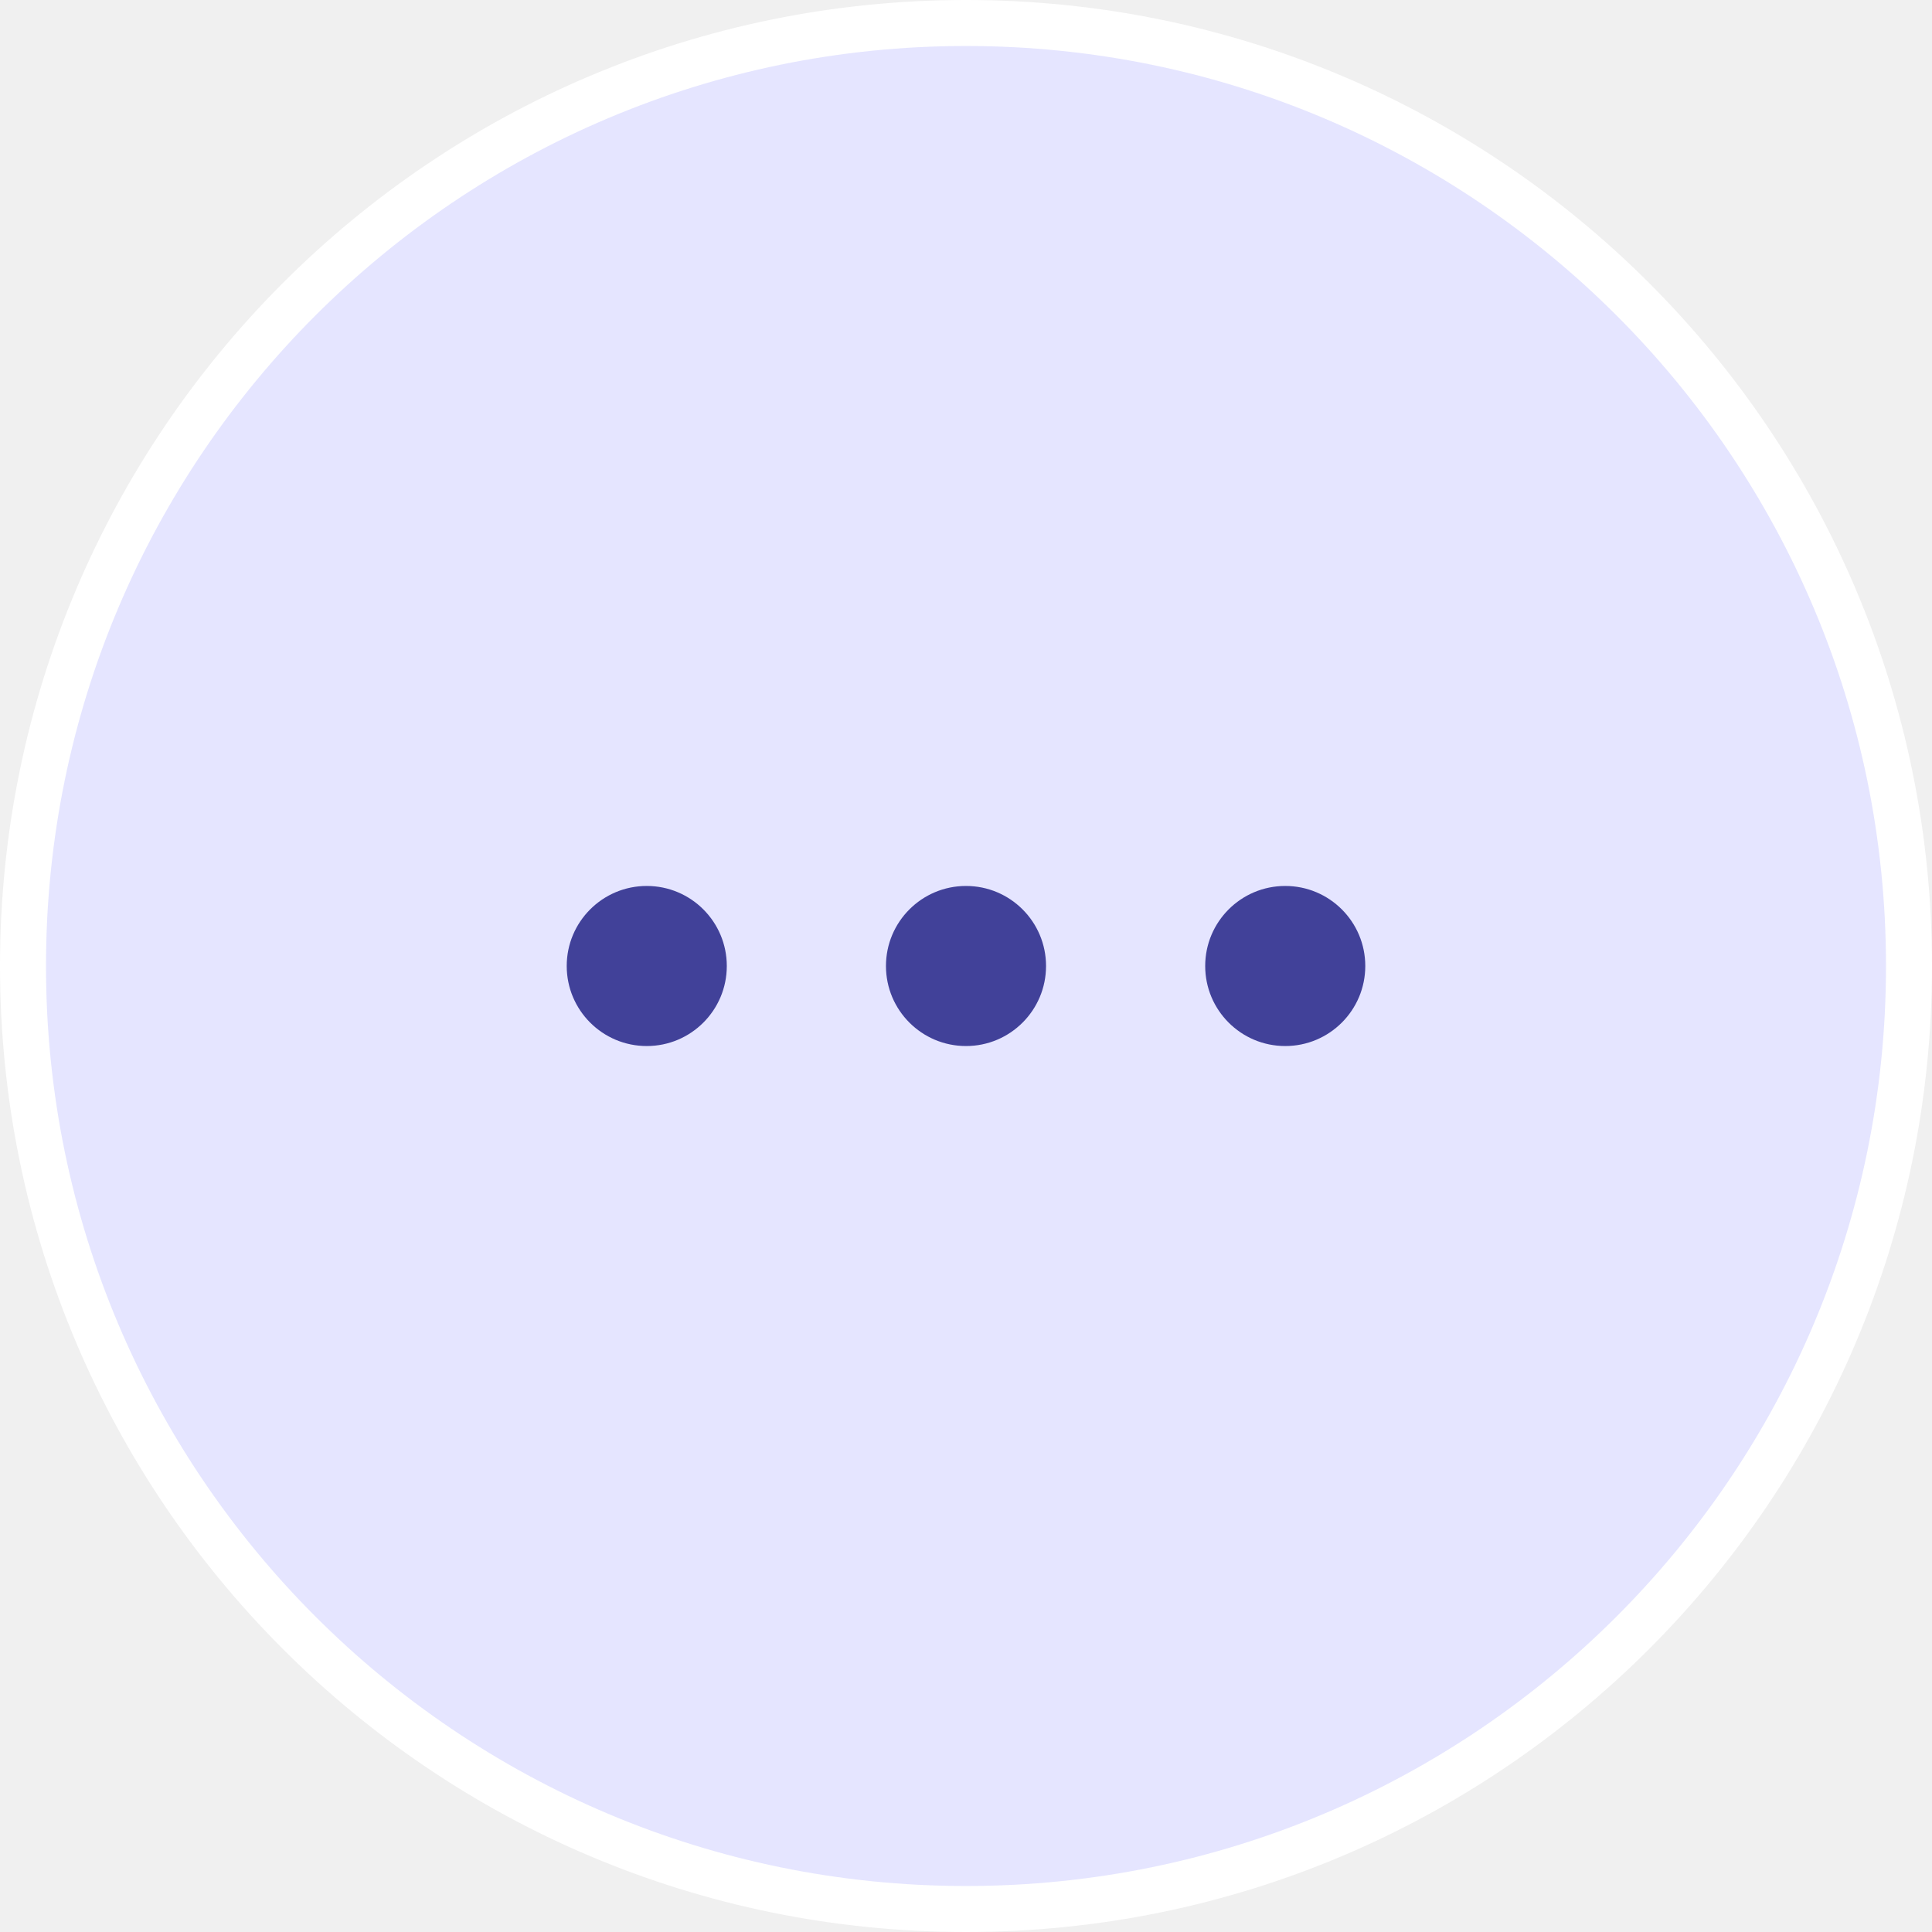
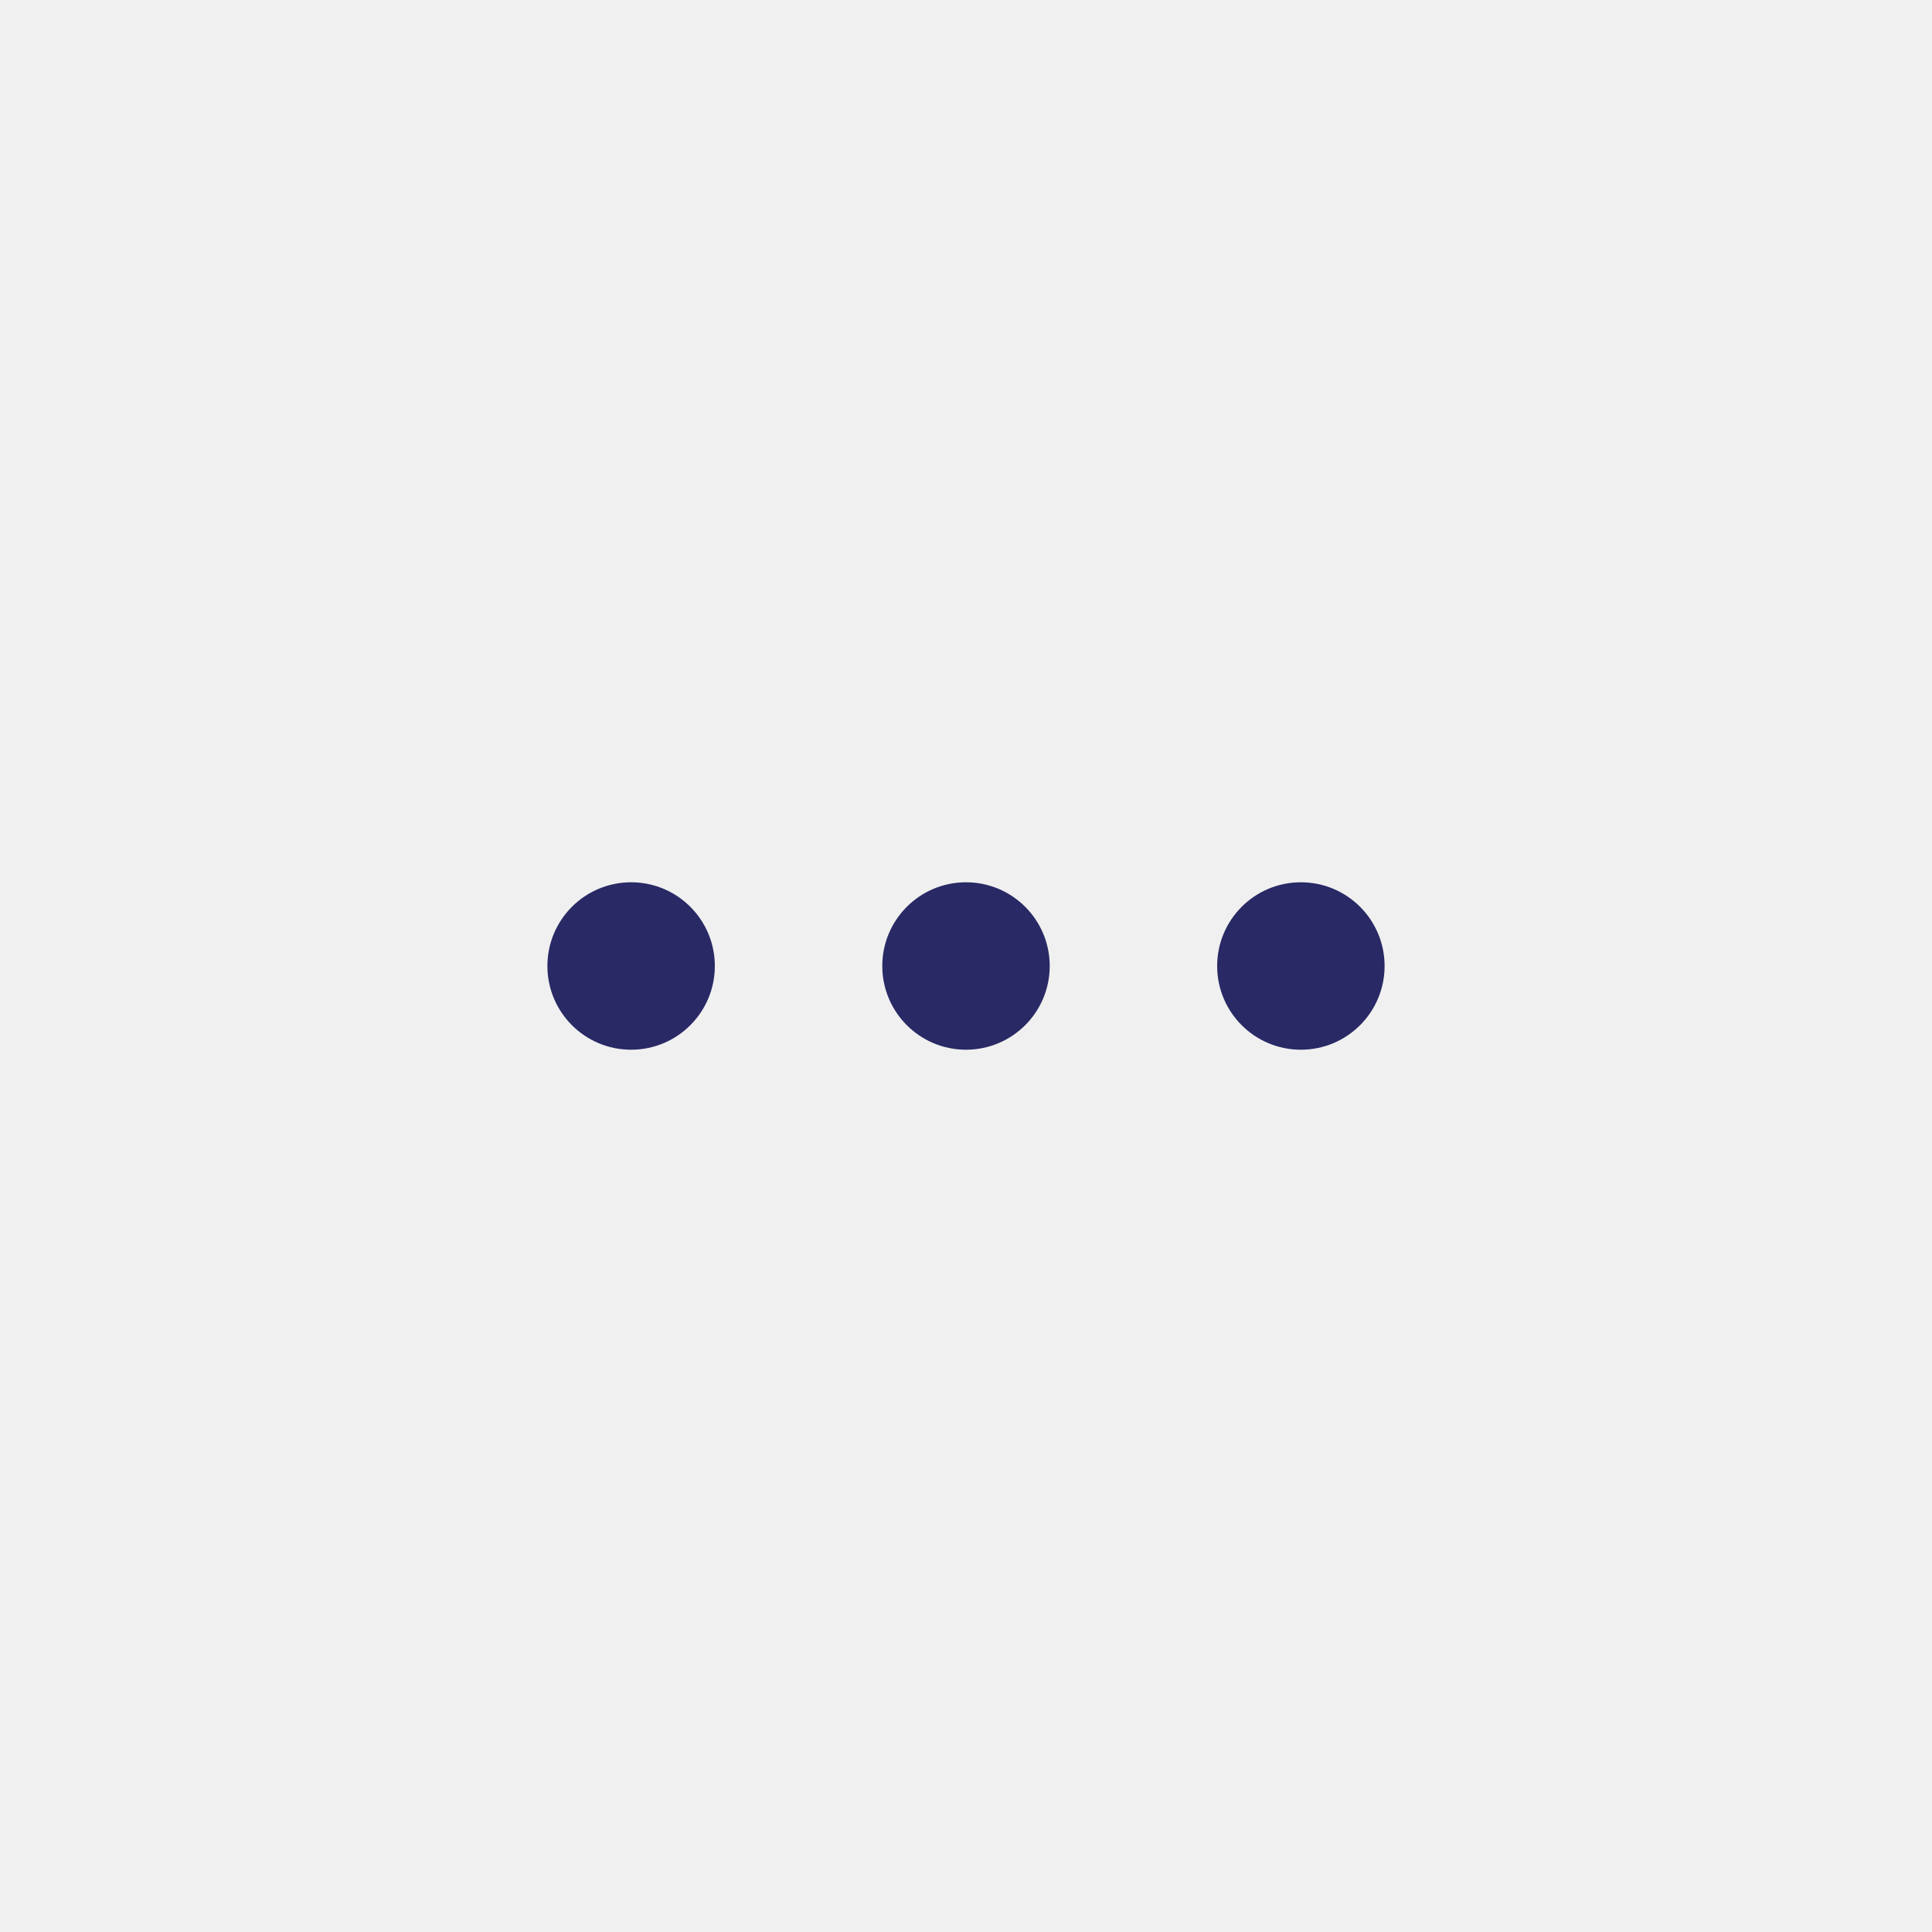
<svg xmlns="http://www.w3.org/2000/svg" version="1.1" id="Layer_1" x="0px" y="0px" viewBox="0 0 210 210" style="enable-background:new 0 0 210 210;" xml:space="preserve">
  <style type="text/css">
- 	.st0{fill:#FFFFFF;}
- 	.st1{fill:#E5E5FF;}
- 	.st2{fill:#414199;}
+ 	.st0{fill:none;}
+ 	.st1{fill:#292966;}
</style>
  <g id="autre-active-state" transform="translate(-15 0)">
-     <circle id="ellipse" class="st0" cx="120" cy="105" r="105" />
    <g id="icon" transform="translate(25 10)">
-       <circle id="Ellipse_227" class="st1" cx="95" cy="95" r="100" />
-       <circle id="Ellipse_228" class="st2" cx="60.3" cy="95" r="8.7" />
-       <circle id="Ellipse_229" class="st2" cx="95" cy="95" r="8.7" />
-       <circle id="Ellipse_230" class="st2" cx="129.7" cy="95" r="8.7" />
+       <circle id="Ellipse_227" class="st0" cx="95" cy="95" r="105" />
+       <circle id="Ellipse_228" class="st1" cx="58.6" cy="95" r="9.1" />
+       <circle id="Ellipse_229" class="st1" cx="95" cy="95" r="9.1" />
+       <circle id="Ellipse_230" class="st1" cx="131.4" cy="95" r="9.1" />
    </g>
  </g>
</svg>
